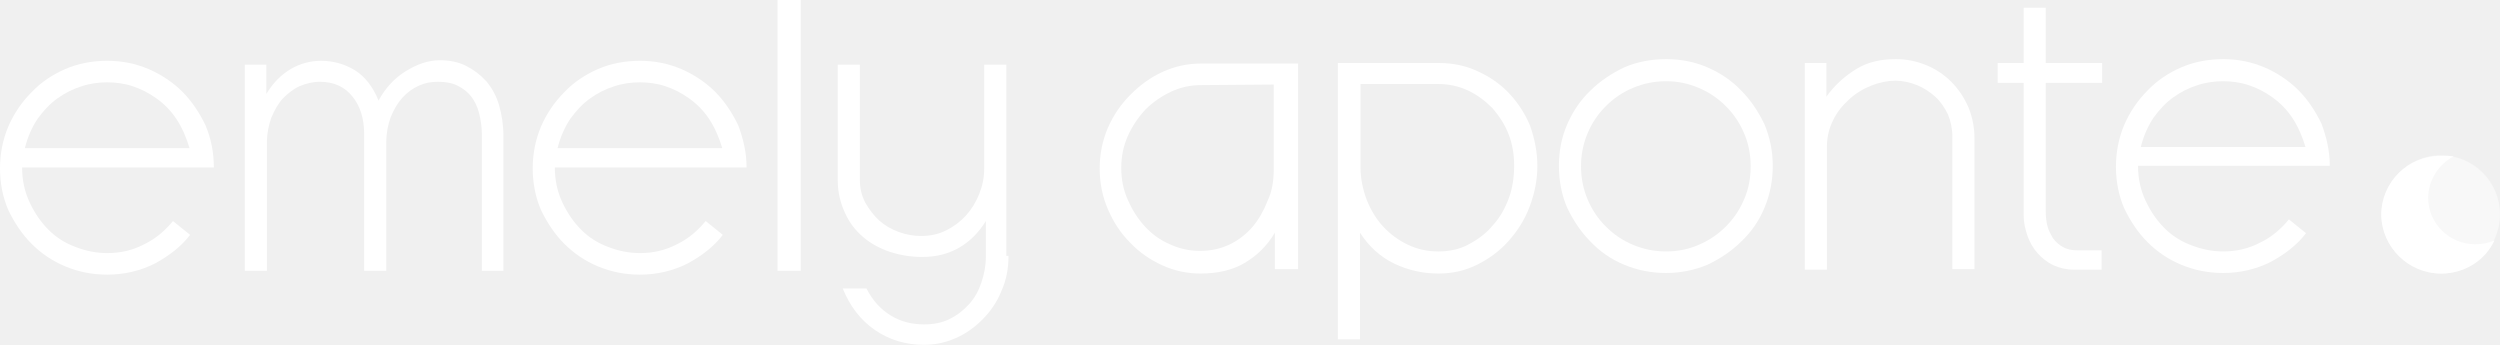
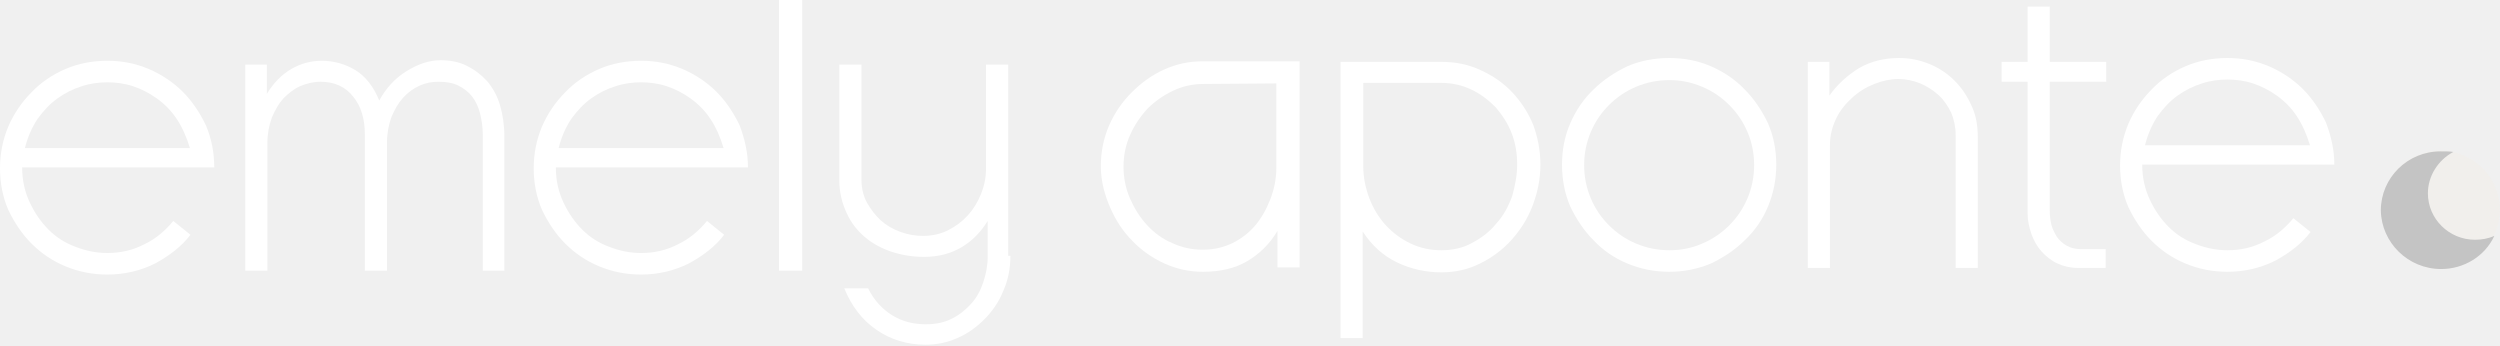
- <svg xmlns="http://www.w3.org/2000/svg" preserveAspectRatio="none" overflow="visible" style="display: block;" width="246.4" height="33.986" viewBox="0 0 246.4 33.986" fill="none">
-   <g id="Frame" clip-path="url(#clip0_0_23)">
-     <path id="Vector" d="M21.078 16.503H2.179C2.179 17.81 2.451 18.954 2.941 19.989C3.431 21.023 4.03 21.895 4.793 22.657C5.555 23.42 6.427 23.965 7.462 24.346C8.442 24.727 9.477 24.945 10.566 24.945C11.873 24.945 13.072 24.673 14.215 24.074C15.359 23.529 16.285 22.712 17.048 21.786L18.736 23.148C17.864 24.291 16.666 25.217 15.25 25.98C13.834 26.688 12.255 27.069 10.566 27.069C9.096 27.069 7.734 26.797 6.427 26.252C5.12 25.707 4.03 24.945 3.105 24.019C2.179 23.093 1.416 21.949 0.817 20.697C0.272 19.444 0 18.028 0 16.612C0 15.141 0.272 13.78 0.817 12.473C1.362 11.22 2.124 10.076 3.105 9.096C4.03 8.115 5.174 7.353 6.427 6.808C7.68 6.263 9.096 5.991 10.566 5.991C12.037 5.991 13.344 6.263 14.651 6.808C15.904 7.353 17.048 8.115 17.974 9.041C18.899 9.967 19.662 11.111 20.261 12.364C20.806 13.671 21.078 15.032 21.078 16.503ZM18.681 14.597C18.355 13.507 17.919 12.527 17.374 11.71C16.83 10.893 16.176 10.239 15.414 9.695C14.651 9.15 13.889 8.769 13.072 8.497C12.255 8.224 11.383 8.115 10.566 8.115C9.749 8.115 8.878 8.224 8.061 8.497C7.189 8.769 6.427 9.15 5.664 9.695C4.902 10.239 4.303 10.893 3.704 11.71C3.159 12.527 2.723 13.507 2.451 14.597H18.681Z" fill="white" />
-     <path id="Vector_2" d="M49.672 26.688H47.493V13.235C47.493 12.527 47.385 11.819 47.221 11.165C47.058 10.512 46.785 9.967 46.459 9.531C46.132 9.096 45.642 8.714 45.097 8.442C44.552 8.17 43.899 8.061 43.136 8.061C42.483 8.061 41.884 8.17 41.285 8.442C40.685 8.714 40.141 9.096 39.651 9.64C39.16 10.185 38.834 10.784 38.507 11.547C38.234 12.309 38.071 13.126 38.071 14.052V26.688H35.892V13.235C35.892 11.71 35.511 10.457 34.749 9.531C33.986 8.551 32.897 8.061 31.535 8.061C30.827 8.061 30.174 8.224 29.52 8.497C28.921 8.769 28.376 9.205 27.886 9.695C27.396 10.239 27.069 10.839 26.742 11.601C26.47 12.364 26.307 13.181 26.307 14.052V26.688H24.128V6.372H26.252V9.259C26.906 8.17 27.723 7.353 28.649 6.808C29.575 6.264 30.609 5.991 31.644 5.991C32.842 5.991 33.986 6.318 34.967 6.917C35.947 7.516 36.764 8.551 37.309 9.913C37.962 8.714 38.834 7.734 39.977 7.026C41.121 6.318 42.21 5.937 43.354 5.937C44.28 5.937 45.151 6.1 45.914 6.481C46.677 6.863 47.33 7.353 47.929 8.006C48.474 8.66 48.91 9.422 49.182 10.348C49.454 11.274 49.618 12.309 49.618 13.453V26.688H49.672Z" fill="white" />
-     <path id="Vector_3" d="M73.582 16.503H54.683C54.683 17.81 54.955 18.954 55.445 19.989C55.936 21.023 56.535 21.895 57.297 22.657C58.06 23.42 58.931 23.965 59.966 24.346C60.946 24.727 61.981 24.945 63.071 24.945C64.378 24.945 65.576 24.673 66.72 24.074C67.864 23.529 68.789 22.712 69.552 21.786L71.24 23.148C70.369 24.291 69.171 25.217 67.754 25.98C66.338 26.688 64.759 27.069 63.071 27.069C61.6 27.069 60.238 26.797 58.931 26.252C57.624 25.707 56.535 24.945 55.609 24.019C54.683 23.093 53.92 21.949 53.321 20.697C52.777 19.444 52.504 18.028 52.504 16.612C52.504 15.141 52.777 13.78 53.321 12.473C53.866 11.22 54.629 10.076 55.609 9.096C56.535 8.115 57.678 7.353 58.931 6.808C60.184 6.263 61.6 5.991 63.071 5.991C64.541 5.991 65.848 6.263 67.155 6.808C68.408 7.353 69.552 8.115 70.478 9.041C71.404 9.967 72.166 11.111 72.765 12.364C73.255 13.671 73.582 15.032 73.582 16.503ZM71.186 14.597C70.859 13.507 70.423 12.527 69.879 11.71C69.334 10.893 68.68 10.239 67.918 9.695C67.155 9.15 66.393 8.769 65.576 8.497C64.759 8.224 63.888 8.115 63.071 8.115C62.254 8.115 61.382 8.224 60.565 8.497C59.694 8.769 58.931 9.15 58.169 9.695C57.406 10.239 56.807 10.893 56.208 11.71C55.663 12.527 55.228 13.507 54.955 14.597H71.186Z" fill="white" />
-     <path id="Vector_4" d="M78.92 26.688H76.632V0H78.92V26.688Z" fill="white" />
-     <path id="Vector_5" d="M99.399 25.217C99.399 26.47 99.181 27.614 98.691 28.703C98.255 29.792 97.601 30.718 96.839 31.481C96.076 32.243 95.205 32.897 94.17 33.333C93.19 33.768 92.155 33.986 91.066 33.986C89.268 33.986 87.634 33.496 86.218 32.516C84.802 31.535 83.767 30.174 83.059 28.431H85.401C86 29.629 86.817 30.5 87.798 31.1C88.778 31.699 89.867 31.971 91.066 31.971C92.046 31.971 92.863 31.808 93.626 31.426C94.388 31.045 94.987 30.555 95.532 29.956C96.076 29.357 96.458 28.649 96.73 27.832C97.002 27.015 97.166 26.198 97.166 25.326V21.786C96.458 22.93 95.586 23.801 94.551 24.4C93.516 25 92.318 25.326 90.902 25.326C89.813 25.326 88.778 25.163 87.743 24.836C86.763 24.509 85.837 24.019 85.075 23.366C84.312 22.712 83.713 21.949 83.277 20.969C82.841 20.043 82.569 18.954 82.569 17.81V6.372H84.748V17.701C84.748 18.518 84.911 19.281 85.292 19.989C85.674 20.642 86.109 21.241 86.654 21.732C87.199 22.222 87.852 22.603 88.615 22.875C89.377 23.148 90.085 23.257 90.793 23.257C91.665 23.257 92.482 23.093 93.244 22.712C94.007 22.331 94.66 21.84 95.205 21.241C95.75 20.642 96.185 19.934 96.512 19.117C96.839 18.3 97.002 17.483 97.002 16.612V6.372H99.181V25.217H99.399Z" fill="white" />
-     <path id="Vector_6" d="M127.83 26.524H125.651V22.93C124.888 24.237 123.854 25.217 122.655 25.925C121.457 26.633 119.987 26.96 118.298 26.96C116.991 26.96 115.738 26.688 114.54 26.143C113.342 25.599 112.253 24.836 111.381 23.91C110.455 22.984 109.747 21.895 109.202 20.642C108.658 19.39 108.385 18.028 108.385 16.612C108.385 15.196 108.658 13.834 109.202 12.581C109.747 11.329 110.51 10.239 111.436 9.314C112.361 8.388 113.396 7.625 114.595 7.08C115.793 6.536 117.045 6.263 118.353 6.263H127.938V26.524H127.83ZM125.542 16.666V8.333L118.353 8.388C117.318 8.388 116.337 8.605 115.411 9.041C114.486 9.477 113.614 10.076 112.906 10.784C112.198 11.547 111.599 12.418 111.163 13.398C110.727 14.379 110.51 15.414 110.51 16.557C110.51 17.701 110.727 18.736 111.163 19.716C111.599 20.697 112.144 21.568 112.852 22.331C113.56 23.093 114.377 23.692 115.303 24.074C116.228 24.509 117.209 24.727 118.298 24.727C119.387 24.727 120.313 24.509 121.239 24.074C122.111 23.638 122.873 23.039 123.472 22.331C124.071 21.623 124.562 20.751 124.943 19.771C125.379 18.845 125.542 17.81 125.542 16.666Z" fill="white" />
-     <path id="Vector_7" d="M151.522 16.34C151.522 17.756 151.25 19.063 150.759 20.37C150.269 21.677 149.561 22.766 148.69 23.747C147.818 24.727 146.783 25.49 145.585 26.089C144.387 26.688 143.134 26.96 141.773 26.96C140.248 26.96 138.777 26.634 137.415 25.98C136.054 25.326 134.91 24.291 134.039 22.93V33.442H131.86V6.209H141.827C143.189 6.209 144.496 6.481 145.64 7.026C146.838 7.571 147.873 8.279 148.744 9.205C149.616 10.13 150.324 11.22 150.814 12.418C151.25 13.671 151.522 14.978 151.522 16.34ZM149.234 16.34C149.234 15.25 149.071 14.215 148.69 13.235C148.308 12.255 147.764 11.438 147.11 10.675C146.402 9.967 145.64 9.368 144.714 8.932C143.788 8.497 142.807 8.279 141.718 8.279H134.093V16.503C134.093 17.592 134.311 18.627 134.692 19.662C135.073 20.642 135.618 21.568 136.326 22.331C137.034 23.093 137.851 23.692 138.777 24.128C139.703 24.564 140.683 24.782 141.773 24.782C142.862 24.782 143.897 24.564 144.768 24.074C145.694 23.583 146.511 22.984 147.165 22.167C147.873 21.405 148.363 20.479 148.744 19.444C149.071 18.518 149.234 17.429 149.234 16.34Z" fill="white" />
-     <path id="Vector_8" d="M174.724 16.34C174.724 17.81 174.452 19.172 173.907 20.479C173.362 21.786 172.6 22.875 171.619 23.801C170.694 24.727 169.55 25.49 168.297 26.089C166.99 26.633 165.628 26.906 164.212 26.906C162.742 26.906 161.38 26.633 160.073 26.089C158.766 25.544 157.676 24.782 156.75 23.801C155.825 22.875 155.062 21.732 154.463 20.479C153.918 19.226 153.646 17.81 153.646 16.34C153.646 14.869 153.918 13.507 154.463 12.255C155.008 11.002 155.77 9.858 156.75 8.932C157.676 8.006 158.82 7.244 160.073 6.645C161.326 6.1 162.742 5.828 164.212 5.828C165.683 5.828 167.044 6.1 168.297 6.645C169.55 7.189 170.694 7.952 171.619 8.932C172.545 9.858 173.308 11.002 173.907 12.255C174.452 13.562 174.724 14.923 174.724 16.34ZM172.545 16.394C172.545 15.25 172.328 14.107 171.892 13.126C171.456 12.091 170.857 11.22 170.094 10.457C169.332 9.695 168.46 9.096 167.426 8.66C166.391 8.224 165.356 8.006 164.212 8.006C163.068 8.006 161.979 8.224 160.944 8.66C159.909 9.096 159.038 9.695 158.276 10.457C157.513 11.22 156.914 12.091 156.478 13.126C156.042 14.161 155.825 15.25 155.825 16.394C155.825 17.538 156.042 18.627 156.478 19.662C156.914 20.697 157.513 21.568 158.276 22.331C159.038 23.093 159.909 23.692 160.944 24.128C161.979 24.564 163.068 24.782 164.212 24.782C165.356 24.782 166.445 24.564 167.426 24.128C168.46 23.692 169.332 23.093 170.094 22.331C170.857 21.568 171.456 20.697 171.892 19.662C172.328 18.681 172.545 17.592 172.545 16.394Z" fill="white" />
-     <path id="Vector_9" d="M194.604 13.616V26.524H192.425V13.453C192.425 12.69 192.262 11.928 191.989 11.274C191.663 10.621 191.281 10.022 190.737 9.531C190.192 9.041 189.593 8.66 188.939 8.388C188.231 8.115 187.523 7.952 186.815 7.952C186.053 7.952 185.236 8.115 184.419 8.442C183.602 8.769 182.894 9.205 182.24 9.804C181.587 10.403 181.042 11.056 180.661 11.873C180.279 12.636 180.062 13.507 180.062 14.433V26.579H177.883V6.209H180.007V9.531C180.824 8.388 181.804 7.516 182.948 6.808C184.092 6.1 185.399 5.828 186.87 5.828C187.959 5.828 188.939 6.046 189.865 6.427C190.791 6.808 191.608 7.353 192.316 8.061C193.024 8.769 193.569 9.586 194.005 10.566C194.386 11.492 194.604 12.527 194.604 13.616Z" fill="white" />
-     <path id="Vector_10" d="M207.185 26.579H204.407C203.645 26.579 202.991 26.416 202.392 26.143C201.793 25.871 201.248 25.435 200.813 24.945C200.377 24.455 200.05 23.856 199.832 23.257C199.614 22.603 199.451 21.95 199.451 21.241V8.17H196.891V6.209H199.451V0.763H201.63V6.209H207.185V8.17H201.63V20.915C201.63 21.35 201.684 21.84 201.793 22.276C201.902 22.712 202.12 23.093 202.338 23.474C202.61 23.856 202.937 24.128 203.318 24.346C203.699 24.564 204.19 24.673 204.734 24.673H207.131V26.579H207.185Z" fill="white" />
-     <path id="Vector_11" d="M229.625 16.34H210.725C210.725 17.647 210.998 18.791 211.488 19.825C211.978 20.86 212.577 21.732 213.34 22.494C214.102 23.257 214.974 23.801 216.008 24.183C216.989 24.564 218.024 24.782 219.113 24.782C220.42 24.782 221.618 24.509 222.762 23.91C223.906 23.366 224.832 22.549 225.594 21.623L227.283 22.984C226.411 24.128 225.213 25.054 223.797 25.817C222.381 26.524 220.801 26.906 219.113 26.906C217.642 26.906 216.281 26.633 214.974 26.089C213.666 25.544 212.577 24.782 211.651 23.856C210.725 22.93 209.963 21.786 209.364 20.533C208.819 19.281 208.547 17.865 208.547 16.448C208.547 14.978 208.819 13.616 209.364 12.309C209.908 11.056 210.671 9.913 211.651 8.932C212.577 7.952 213.721 7.189 214.974 6.645C216.226 6.1 217.642 5.828 219.113 5.828C220.584 5.828 221.891 6.1 223.198 6.645C224.451 7.189 225.594 7.952 226.52 8.878C227.446 9.804 228.209 10.947 228.808 12.2C229.298 13.507 229.625 14.869 229.625 16.34ZM227.228 14.488C226.901 13.398 226.466 12.418 225.921 11.601C225.376 10.784 224.723 10.13 223.96 9.586C223.198 9.041 222.435 8.66 221.618 8.388C220.801 8.115 219.93 8.006 219.113 8.006C218.296 8.006 217.425 8.115 216.608 8.388C215.736 8.66 214.974 9.041 214.211 9.586C213.449 10.13 212.85 10.784 212.25 11.601C211.706 12.418 211.27 13.398 210.998 14.488H227.228Z" fill="white" />
-     <g id="Group">
-       <path id="Vector_12" opacity="0.5" d="M240.573 26.96C243.791 26.96 246.4 24.351 246.4 21.132C246.4 17.914 243.791 15.305 240.573 15.305C237.354 15.305 234.745 17.914 234.745 21.132C234.745 24.351 237.354 26.96 240.573 26.96Z" fill="white" />
-       <path id="Vector_13" d="M240.627 26.961C242.86 26.961 244.929 25.708 245.855 23.693C245.256 23.965 244.603 24.074 243.949 24.074C241.389 24.074 239.32 22.004 239.32 19.499C239.32 17.81 240.3 16.231 241.825 15.414C241.444 15.36 241.008 15.36 240.572 15.36C237.304 15.36 234.69 17.974 234.69 21.187C234.744 24.346 237.359 26.961 240.627 26.961Z" fill="white" />
+ <svg xmlns="http://www.w3.org/2000/svg" width="2709" height="374" viewBox="0 0 2709 374" fill="none">
+   <g id="Logo emely aponte/horizontal" clip-path="url(#clip-logo-white)">
+     <g id="emely">
+       <path id="Vector" d="M232.169 181.378H23.997C23.997 195.745 26.996 208.316 32.396 219.689C37.795 231.063 44.394 240.64 52.793 249.021C61.192 257.401 70.791 263.388 82.189 267.578C92.988 271.768 104.386 274.162 116.385 274.162C130.783 274.162 143.981 271.169 156.579 264.585C169.178 258.599 179.376 249.62 187.775 239.443L206.373 254.408C196.774 266.979 183.576 277.156 167.978 285.536C152.38 293.318 134.982 297.508 116.385 297.508C100.187 297.508 85.189 294.515 70.791 288.529C56.393 282.543 44.394 274.162 34.196 263.986C23.997 253.81 15.598 241.239 8.999 227.471C3 213.703 0 198.139 0 182.575C0 166.413 3 151.448 8.999 137.081C14.998 123.313 23.397 110.743 34.196 99.968C44.394 89.193 56.992 80.812 70.791 74.826C84.589 68.84 100.187 65.847 116.385 65.847C132.583 65.847 146.981 68.84 161.379 74.826C175.177 80.812 187.775 89.193 197.974 99.369C208.173 109.545 216.571 122.116 223.171 135.884C229.17 150.251 232.169 165.216 232.169 181.378ZM205.773 160.427C202.173 148.455 197.374 137.68 191.375 128.701C185.376 119.722 178.176 112.538 169.778 106.552C161.379 100.566 152.98 96.376 143.981 93.383C134.982 90.39 125.383 89.193 116.385 89.193C107.386 89.193 97.787 90.39 88.788 93.383C79.19 96.376 70.791 100.566 62.392 106.552C53.993 112.538 47.394 119.722 40.795 128.701C34.795 137.68 29.996 148.455 26.996 160.427H205.773Z" fill="white" />
+       <path id="Vector_2" d="M547.128 293.318H523.131V145.462C523.131 137.68 521.931 129.898 520.131 122.715C518.331 115.532 515.332 109.546 511.732 104.757C508.133 99.968 502.733 95.778 496.734 92.785C490.735 89.792 483.536 88.594 475.137 88.594C467.938 88.594 461.339 89.792 454.74 92.785C448.141 95.778 442.141 99.968 436.742 105.954C431.343 111.94 427.743 118.525 424.144 126.905C421.144 135.286 419.344 144.265 419.344 154.441V293.318H395.348V145.462C395.348 128.701 391.148 114.933 382.749 104.757C374.35 93.982 362.352 88.594 347.354 88.594C339.555 88.594 332.356 90.39 325.157 93.383C318.558 96.376 312.558 101.165 307.159 106.553C301.76 112.539 298.16 119.123 294.561 127.504C291.561 135.885 289.761 144.864 289.761 154.441V293.318H265.765V70.038H289.162V101.764C296.361 89.792 305.359 80.813 315.558 74.826C325.757 68.84 337.155 65.847 348.554 65.847C361.752 65.847 374.35 69.439 385.149 76.024C395.947 82.608 404.946 93.982 410.945 108.947C418.145 95.778 427.743 85.003 440.342 77.221C452.94 69.439 464.938 65.249 477.537 65.249C487.735 65.249 497.334 67.045 505.733 71.235C514.132 75.425 521.331 80.813 527.93 87.996C533.929 95.179 538.729 103.56 541.728 113.736C544.728 123.912 546.528 135.286 546.528 147.857V293.318H547.128Z" fill="white" />
+       <path id="Vector_3" d="M810.493 181.378H602.321C602.321 195.745 605.32 208.316 610.719 219.689C616.119 231.063 622.718 240.64 631.117 249.021C639.516 257.401 649.114 263.388 660.513 267.578C671.311 271.768 682.71 274.162 694.708 274.162C709.106 274.162 722.305 271.169 734.903 264.585C747.501 258.599 757.7 249.62 766.099 239.443L784.696 254.408C775.098 266.979 761.899 277.156 746.302 285.536C730.704 293.318 713.306 297.508 694.708 297.508C678.511 297.508 663.512 294.515 649.114 288.529C634.716 282.543 622.718 274.162 612.519 263.986C602.321 253.81 593.922 241.239 587.323 227.471C581.323 213.703 578.324 198.139 578.324 182.575C578.324 166.413 581.323 151.448 587.323 137.081C593.322 123.313 601.721 110.743 612.519 99.968C622.718 89.193 635.316 80.812 649.114 74.826C662.913 68.84 678.511 65.847 694.708 65.847C710.906 65.847 725.304 68.84 739.702 74.826C753.501 80.812 766.099 89.193 776.298 99.369C786.496 109.545 794.895 122.116 801.494 135.884C806.894 150.251 810.493 165.216 810.493 181.378ZM784.097 160.427C780.497 148.455 775.698 137.68 769.698 128.701C763.699 119.722 756.5 112.538 748.101 106.552C739.702 100.566 731.304 96.376 722.305 93.383C713.306 90.39 703.707 89.193 694.708 89.193C685.71 89.193 676.111 90.39 667.112 93.383C657.513 96.376 649.114 100.566 640.716 106.552C632.317 112.538 625.717 119.722 619.118 128.701C613.119 137.68 608.32 148.455 605.32 160.427H784.097Z" fill="white" />
+       <path id="Vector_4" d="M869.285 293.318H844.089V0H869.285V293.318Z" fill="white" />
+       <path id="Vector_5" d="M1094.86 277.154C1094.86 290.922 1092.46 303.493 1087.06 315.465C1082.26 327.438 1075.06 337.614 1066.66 345.994C1058.26 354.375 1048.66 361.558 1037.26 366.347C1026.46 371.136 1015.07 373.53 1003.07 373.53C983.27 373.53 965.273 368.143 949.675 357.368C934.077 346.593 922.678 331.628 914.879 312.472H940.676C947.275 325.642 956.274 335.219 967.072 341.804C977.871 348.389 989.869 351.382 1003.07 351.382C1013.87 351.382 1022.86 349.586 1031.26 345.396C1039.66 341.206 1046.26 335.818 1052.26 329.233C1058.26 322.649 1062.46 314.867 1065.46 305.888C1068.46 296.909 1070.26 287.929 1070.26 278.352V239.442C1062.46 252.013 1052.86 261.591 1041.46 268.175C1030.06 274.76 1016.87 278.352 1001.27 278.352C989.269 278.352 977.871 276.556 966.472 272.964C955.674 269.373 945.475 263.985 937.076 256.802C928.677 249.618 922.078 241.238 917.279 230.463C912.48 220.287 909.48 208.315 909.48 195.744V70.036H933.477V194.547C933.477 203.526 935.277 211.906 939.476 219.688C943.675 226.871 948.475 233.456 954.474 238.844C960.473 244.231 967.672 248.421 976.071 251.414C984.47 254.407 992.269 255.605 1000.07 255.605C1009.67 255.605 1018.67 253.809 1027.06 249.618C1035.46 245.428 1042.66 240.041 1048.66 233.456C1054.66 226.871 1059.46 219.089 1063.06 210.11C1066.66 201.131 1068.46 192.152 1068.46 182.574V70.036H1092.46V277.154H1094.86Z" fill="white" />
+     </g>
+     <g id="aponte">
+       <path id="Vector_6" d="M1408.23 289.726H1384.23V250.218C1375.83 264.585 1364.43 275.36 1351.23 283.142C1338.04 290.923 1321.84 294.515 1303.24 294.515C1288.84 294.515 1275.04 291.522 1261.85 285.536C1248.65 279.55 1236.65 271.169 1227.05 260.993C1216.85 250.817 1209.05 238.845 1203.05 225.077C1197.05 211.309 1192.86 196.343 1192.86 180.181C1192.86 164.617 1195.86 149.652 1201.85 135.884C1207.85 122.116 1216.25 110.144 1226.45 99.968C1236.65 89.791 1248.05 81.411 1261.25 75.425C1274.44 69.439 1288.24 66.446 1302.64 66.446H1408.23V289.726ZM1383.03 181.977V90.39L1303.84 90.989C1292.44 90.989 1281.64 93.383 1271.45 98.172C1261.25 102.961 1251.65 109.545 1243.85 117.327C1236.05 125.708 1229.45 135.285 1224.65 146.06C1219.85 156.835 1217.45 168.209 1217.45 180.78C1217.45 192.752 1219.85 204.724 1224.65 215.499C1229.45 226.274 1235.45 235.852 1243.25 244.232C1251.05 252.613 1260.05 259.197 1270.25 263.387C1280.44 268.176 1291.24 270.571 1303.24 270.571C1315.24 270.571 1325.44 268.176 1335.64 263.387C1345.24 258.599 1353.63 252.014 1360.23 244.232C1366.83 236.45 1372.23 226.872 1376.43 216.098C1380.63 205.323 1383.03 193.949 1383.03 181.977Z" fill="white" />
+       <path id="Vector_7" d="M1669.19 178.385C1669.19 193.949 1666.19 208.315 1660.79 222.682C1655.39 237.048 1647.6 249.02 1638 259.795C1628.4 270.57 1617 278.951 1603.8 285.536C1590.6 292.12 1576.8 295.113 1561.81 295.113C1545.01 295.113 1528.81 291.522 1513.81 284.338C1498.82 277.155 1486.22 265.781 1476.62 250.816V366.348H1452.62V67.044H1562.41C1577.4 67.044 1591.8 70.037 1604.4 76.023C1617.6 82.009 1629 89.791 1638.6 99.967C1648.2 110.143 1655.99 122.116 1661.39 135.285C1666.19 148.454 1669.19 162.821 1669.19 178.385ZM1644 178.385C1644 166.413 1642.2 155.039 1638 144.264C1633.8 133.489 1627.8 124.51 1620.6 116.13C1612.8 108.348 1604.4 101.763 1594.2 96.974C1584 92.185 1573.21 89.791 1561.21 89.791H1477.22V180.181C1477.22 192.153 1479.62 203.526 1483.82 214.9C1488.02 225.675 1494.02 235.851 1501.81 244.232C1509.61 252.612 1518.61 259.197 1528.81 263.986C1539.01 268.775 1549.81 271.169 1561.81 271.169C1573.81 271.169 1585.2 268.774 1594.8 263.387C1605 258 1614 251.415 1621.2 242.436C1629 234.055 1634.4 223.879 1638.6 212.505C1641.6 201.73 1644 190.357 1644 178.385Z" fill="white" />
+       <path id="Vector_8" d="M1924.76 178.383C1924.76 194.546 1921.76 209.511 1915.76 223.878C1909.76 238.244 1901.36 250.216 1890.56 260.393C1880.36 270.569 1867.77 278.95 1853.97 285.534C1839.57 291.52 1824.57 294.513 1808.97 294.513C1792.78 294.513 1777.78 291.52 1763.38 285.534C1748.98 279.548 1736.98 271.168 1726.79 260.393C1716.59 250.216 1708.19 237.646 1701.59 223.878C1695.59 210.11 1692.59 194.546 1692.59 178.383C1692.59 162.221 1695.59 147.256 1701.59 133.488C1707.59 119.72 1715.99 107.149 1726.79 96.973C1736.98 86.796 1749.58 78.416 1763.38 71.831C1777.18 65.845 1792.78 62.852 1808.97 62.852C1825.17 62.852 1840.17 65.845 1853.97 71.831C1867.77 77.817 1880.36 86.198 1890.56 96.973C1900.76 107.149 1909.16 119.72 1915.76 133.488C1921.76 147.256 1924.76 162.221 1924.76 178.383ZM1900.76 178.982C1900.76 166.411 1898.36 153.84 1893.56 143.066C1888.76 131.692 1882.16 122.114 1873.77 113.734C1865.37 105.353 1855.77 98.769 1844.37 93.98C1832.97 89.191 1821.57 86.796 1808.97 86.796C1796.38 86.796 1784.38 89.191 1772.98 93.98C1761.58 98.769 1751.98 105.353 1743.58 113.734C1735.18 122.114 1728.58 131.692 1723.79 143.066C1718.99 154.439 1716.59 166.411 1716.59 178.982C1716.59 191.553 1718.99 203.525 1723.79 214.898C1728.58 226.272 1735.18 235.85 1743.58 244.23C1751.98 252.611 1761.58 259.195 1772.98 263.984C1784.38 268.773 1796.38 271.168 1808.97 271.168C1821.57 271.168 1833.57 268.773 1844.37 263.984C1855.77 259.195 1865.37 252.611 1873.77 244.23C1882.16 235.85 1888.76 226.272 1893.56 214.898C1898.36 203.525 1900.76 191.553 1900.76 178.982Z" fill="white" />
+       <path id="Vector_9" d="M2143.13 148.453V290.323H2119.13V146.059C2119.13 137.678 2117.33 129.298 2114.33 122.114C2110.73 114.931 2106.53 108.346 2100.54 102.959C2094.54 97.571 2087.94 93.381 2080.74 90.388C2073.54 87.395 2065.14 85.599 2057.34 85.599C2048.94 85.599 2039.94 87.395 2030.94 90.987C2021.95 94.578 2014.15 99.367 2006.95 105.952C1999.75 112.537 1993.75 119.72 1989.55 128.699C1985.35 137.678 1982.95 146.657 1982.95 156.834V290.323H1958.95V67.042H1982.35V103.557C1991.35 90.987 2002.15 81.409 2014.75 73.627C2027.35 66.444 2041.74 62.852 2057.94 62.852C2069.94 62.852 2080.74 65.246 2090.94 69.437C2101.14 73.627 2110.13 79.613 2117.93 87.395C2125.73 95.177 2131.73 104.156 2136.53 114.931C2141.33 125.107 2143.13 136.481 2143.13 148.453Z" fill="white" />
+       <path id="Vector_10" d="M2282.31 290.324H2251.72C2243.32 290.324 2236.12 288.529 2229.52 285.536C2222.92 282.543 2216.92 277.754 2212.12 272.366C2207.32 266.979 2203.72 260.394 2201.32 253.809C2198.92 246.626 2197.12 239.443 2197.12 231.661V88.594H2168.93V67.044H2197.12V7.183H2221.12V67.044H2282.31V88.594H2221.12V228.668C2221.12 233.457 2221.72 238.844 2222.92 243.633C2224.12 248.422 2226.52 252.612 2228.92 256.802C2231.92 260.993 2235.52 263.986 2239.72 266.38C2243.92 268.775 2249.32 269.972 2255.32 269.972H2281.71V290.324H2282.31Z" fill="white" />
+       <path id="Vector_11" d="M2529.48 178.383H2321.31C2321.31 192.75 2324.31 205.321 2329.71 216.694C2335.1 228.068 2341.7 237.646 2350.1 246.026C2358.5 254.407 2368.1 260.393 2379.5 264.583C2390.3 268.773 2401.7 271.168 2413.69 271.168C2428.09 271.168 2441.29 268.175 2453.89 261.59C2466.49 255.604 2476.69 246.625 2485.08 236.448L2503.68 251.414C2494.08 263.984 2480.89 274.161 2465.29 282.541C2449.69 290.323 2432.29 294.513 2413.69 294.513C2397.5 294.513 2382.5 291.52 2368.1 285.534C2353.7 279.548 2341.7 271.168 2331.51 260.991C2321.31 250.815 2312.91 238.244 2306.31 224.476C2300.31 210.708 2297.31 195.144 2297.31 179.581C2297.31 163.418 2300.31 148.453 2306.31 134.086C2312.31 120.318 2320.71 107.748 2331.51 96.973C2341.7 86.198 2354.3 77.817 2368.1 71.831C2381.9 65.845 2397.5 62.852 2413.69 62.852C2429.89 62.852 2444.29 65.845 2458.69 71.831C2472.49 77.817 2485.09 86.198 2495.28 96.374C2505.48 106.55 2513.88 119.121 2520.48 132.889C2525.88 147.256 2529.48 162.221 2529.48 178.383ZM2503.08 157.432C2499.48 145.46 2494.68 134.685 2488.68 125.706C2482.69 116.727 2475.49 109.543 2467.09 103.557C2458.69 97.571 2450.29 93.381 2441.29 90.388C2432.29 87.395 2422.69 86.198 2413.69 86.198C2404.7 86.198 2395.1 87.395 2386.1 90.388C2376.5 93.381 2368.1 97.571 2359.7 103.557C2351.3 109.543 2344.7 116.727 2338.1 125.706C2332.11 134.685 2327.31 145.46 2324.31 157.432H2503.08Z" fill="white" />
+       <path id="Vector_12" d="M2644.66 291.521C2680.12 291.521 2708.86 262.844 2708.86 227.47C2708.86 192.096 2680.12 163.419 2644.66 163.419C2609.21 163.419 2580.47 192.096 2580.47 227.47C2580.47 262.844 2609.21 291.521 2644.66 291.521Z" fill="#F1EFEC" />
+       <path id="Vector_13" d="M2645.26 291.521C2669.86 291.521 2692.66 277.753 2702.86 255.604C2696.26 258.597 2689.06 259.794 2681.86 259.794C2653.66 259.794 2630.87 237.047 2630.87 209.511C2630.87 190.954 2641.66 173.595 2658.46 164.616C2654.26 164.017 2649.46 164.017 2644.66 164.017C2608.67 164.017 2579.87 192.75 2579.87 228.068C2580.47 262.787 2609.27 291.521 2645.26 291.521Z" fill="#C4C4C4" />
    </g>
  </g>
  <defs>
-     <clipPath id="clip0_0_23">
-       <rect width="246.4" height="33.986" fill="white" />
+     <clipPath id="clip-logo-white">
+       <rect width="2708.86" height="373.53" fill="white" />
    </clipPath>
  </defs>
</svg>
